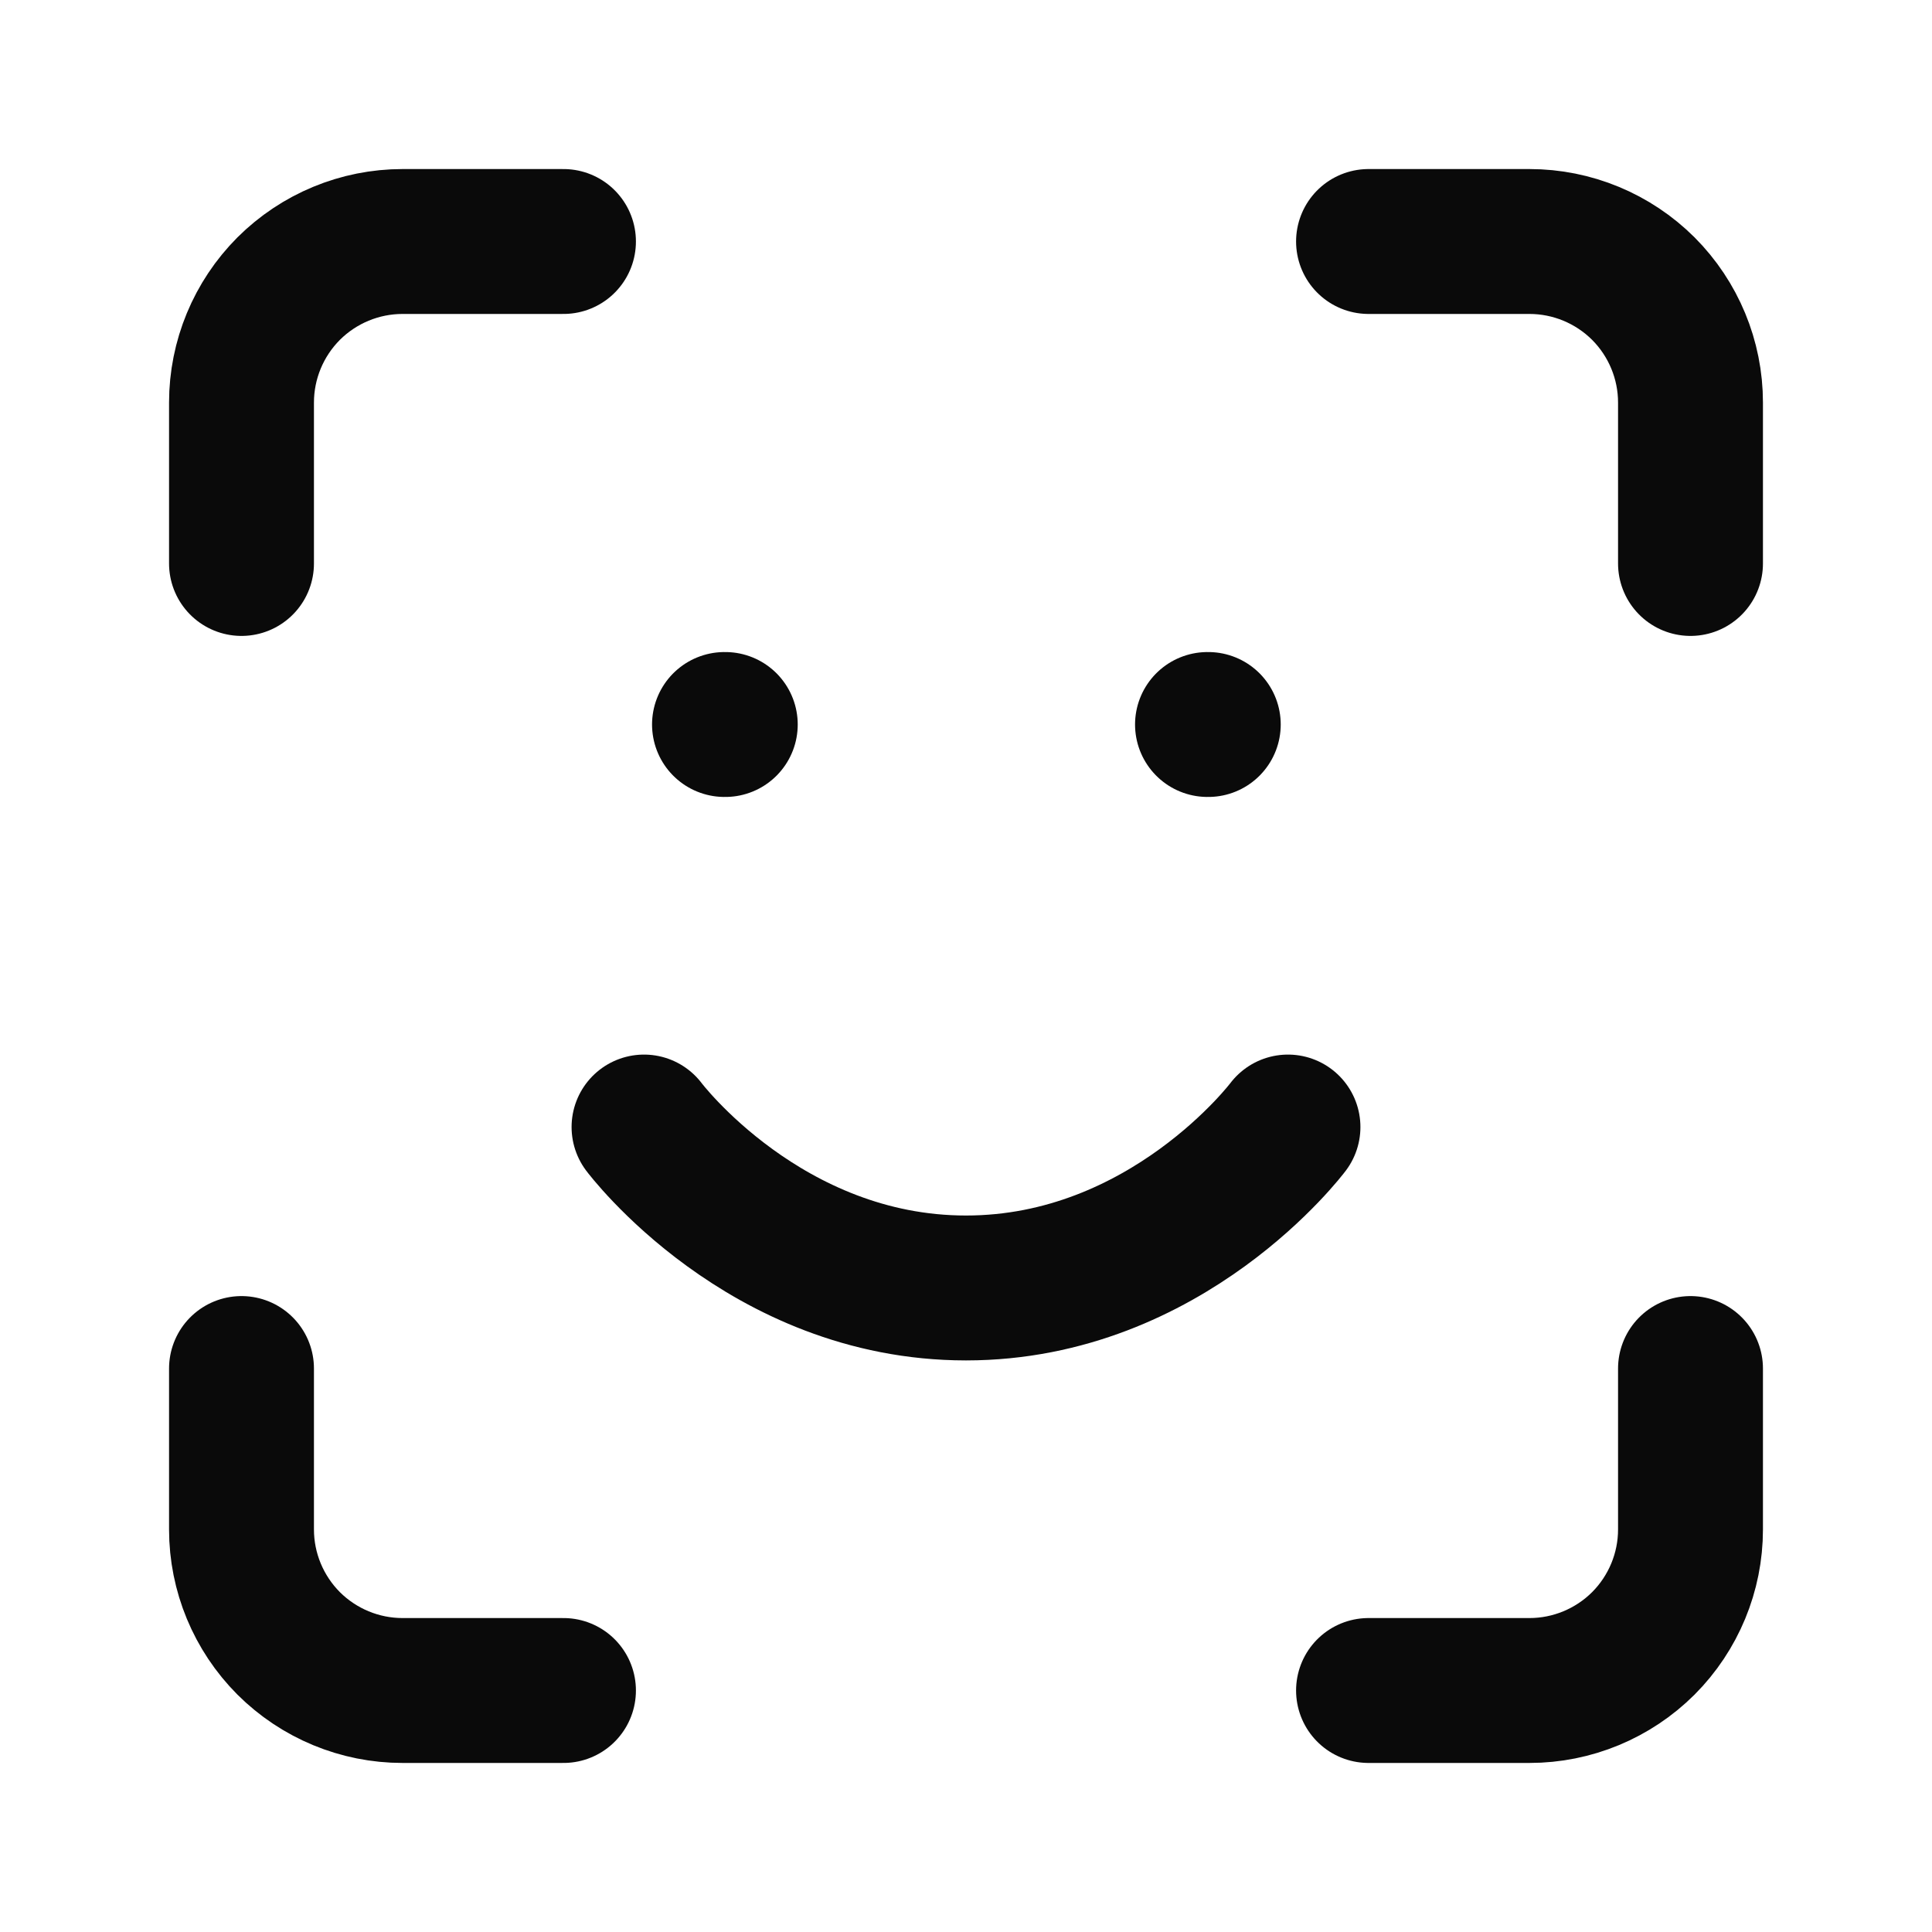
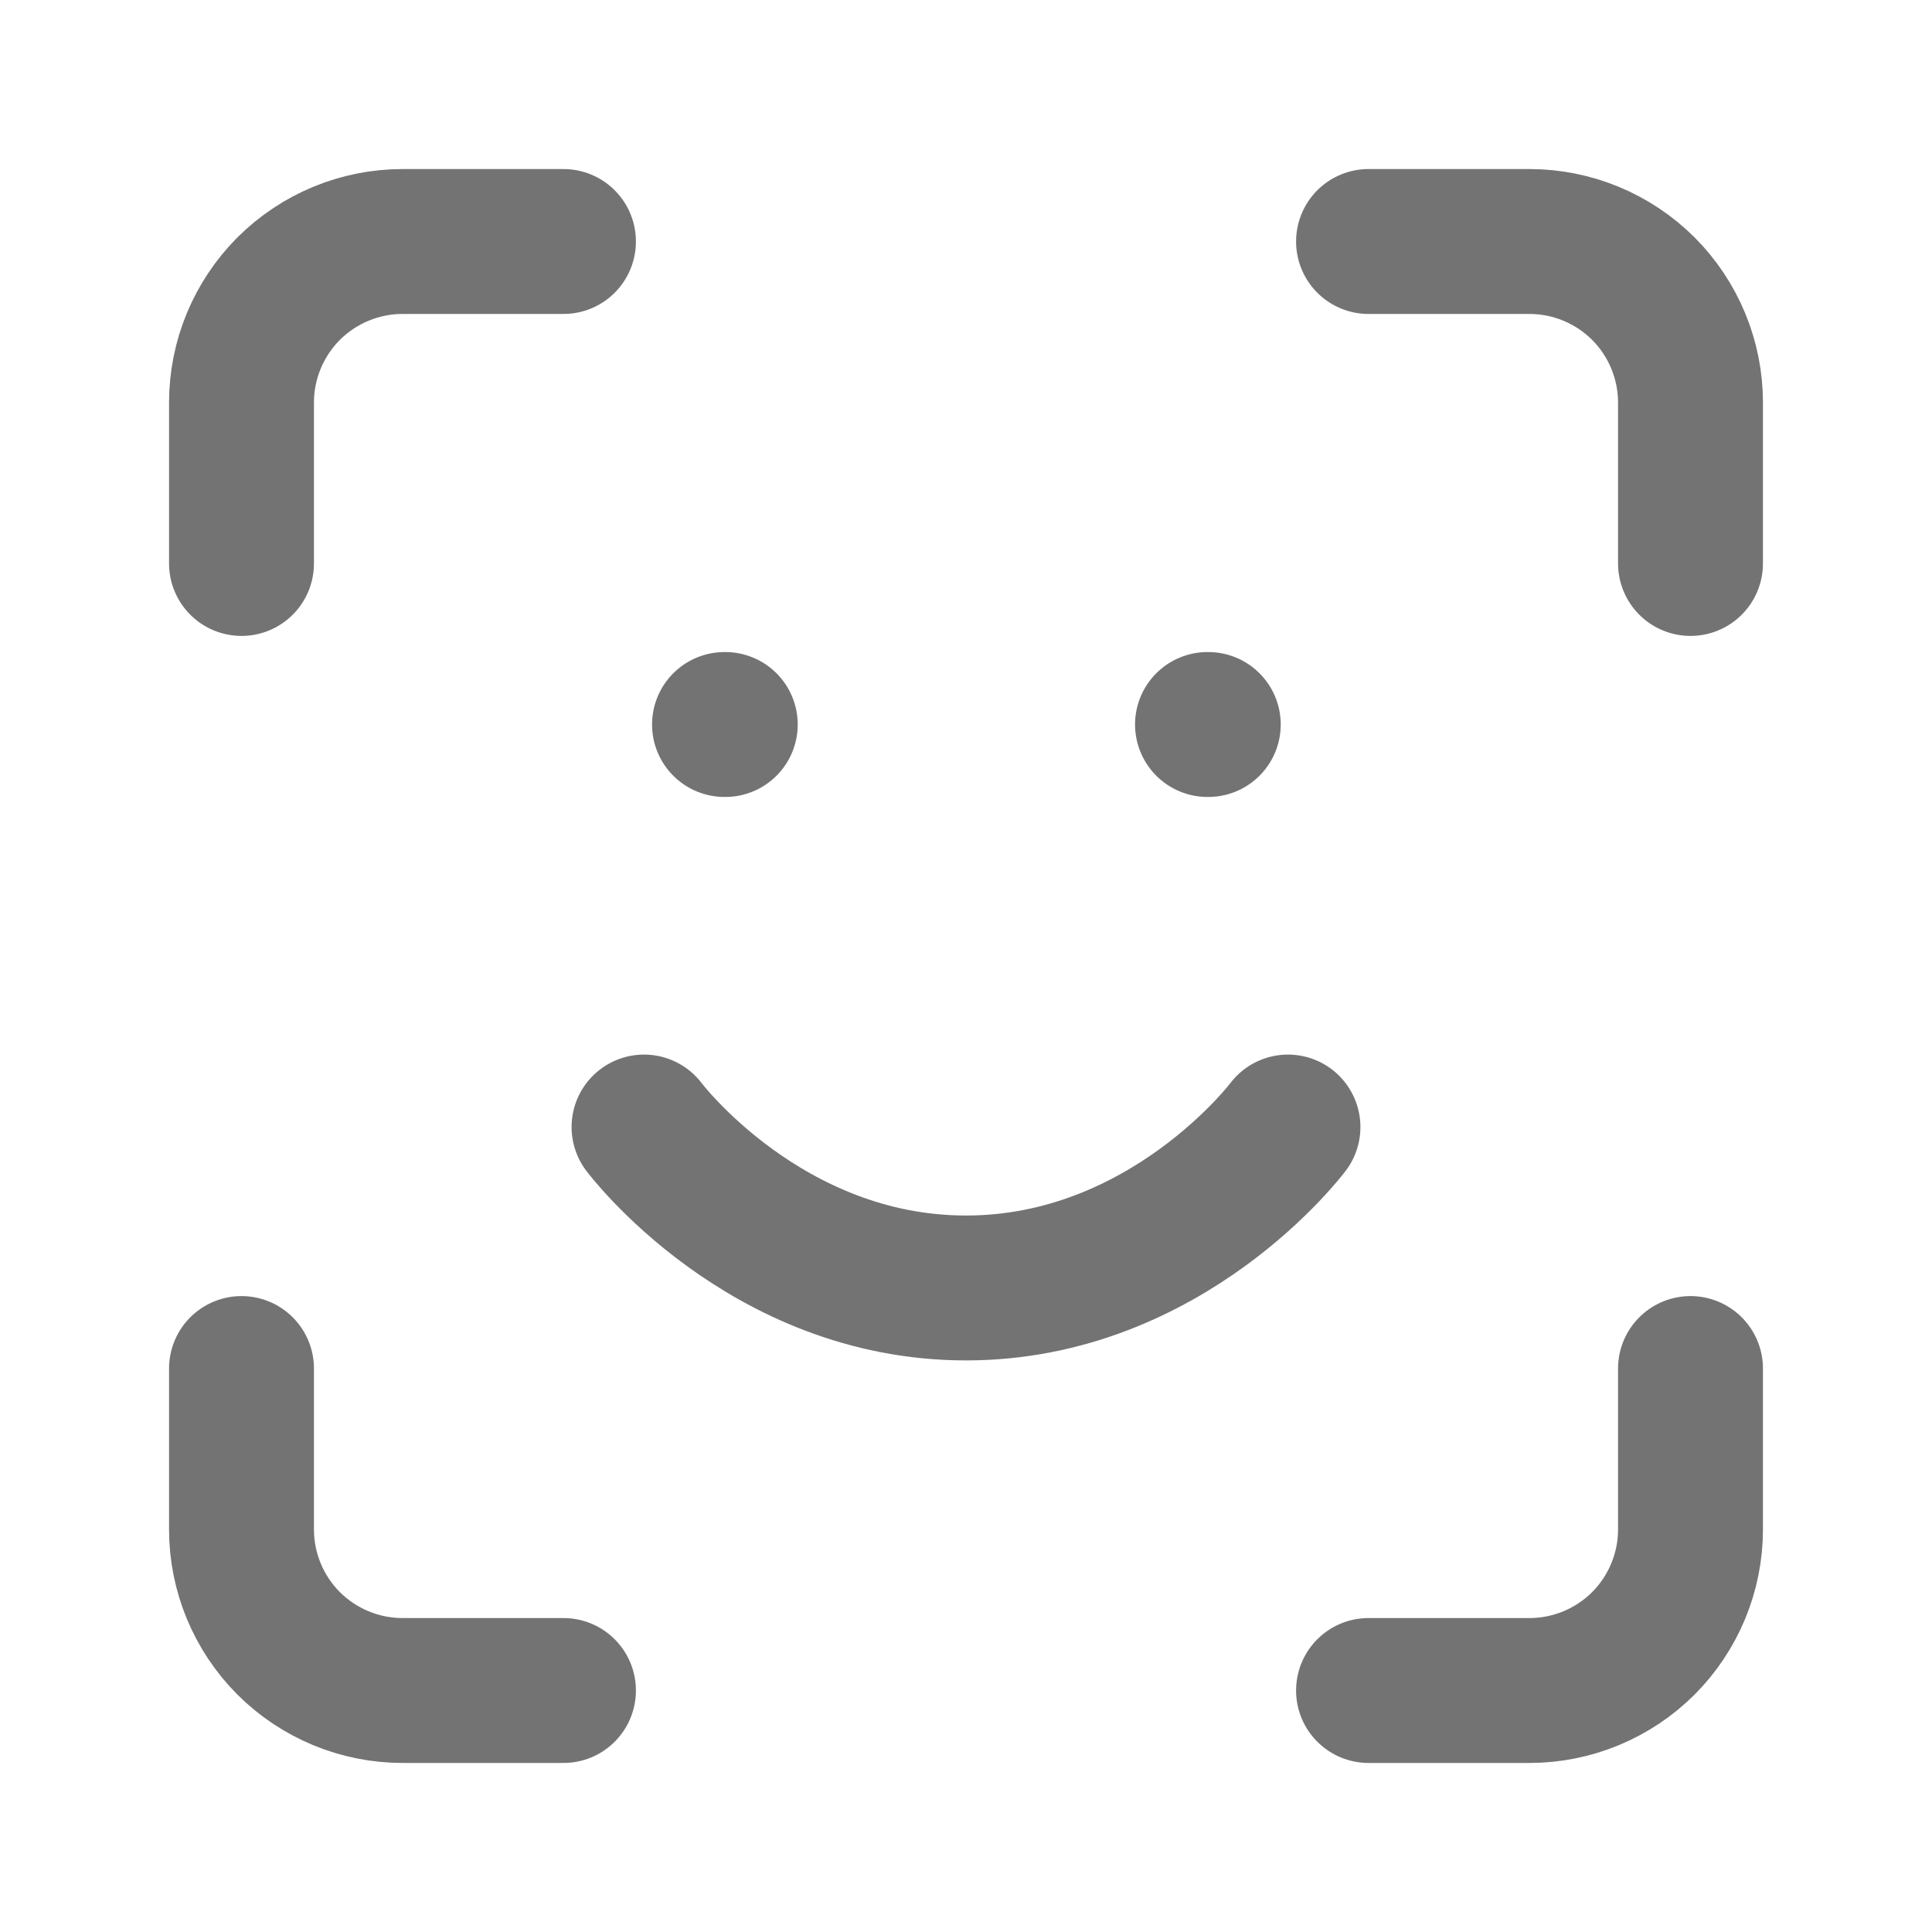
<svg xmlns="http://www.w3.org/2000/svg" width="20" height="20" viewBox="0 0 20 20" fill="none">
-   <path d="M2.5 5.833V4.167C2.5 3.725 2.676 3.301 2.988 2.988C3.301 2.676 3.725 2.5 4.167 2.5H5.833M14.167 2.5H15.833C16.275 2.5 16.699 2.676 17.012 2.988C17.324 3.301 17.5 3.725 17.5 4.167V5.833M17.5 14.167V15.833C17.5 16.275 17.324 16.699 17.012 17.012C16.699 17.324 16.275 17.5 15.833 17.5H14.167M5.833 17.5H4.167C3.725 17.5 3.301 17.324 2.988 17.012C2.676 16.699 2.5 16.275 2.5 15.833V14.167M6.667 11.667C6.667 11.667 7.917 13.333 10 13.333C12.083 13.333 13.333 11.667 13.333 11.667M7.5 7.5H7.508M12.5 7.5H12.508" stroke="#0A0A0A" stroke-width="1.5" stroke-linecap="round" stroke-linejoin="round" />
+   <path d="M2.5 5.833V4.167C2.5 3.725 2.676 3.301 2.988 2.988C3.301 2.676 3.725 2.5 4.167 2.5H5.833M14.167 2.5H15.833C16.275 2.5 16.699 2.676 17.012 2.988C17.324 3.301 17.5 3.725 17.5 4.167V5.833M17.5 14.167V15.833C17.5 16.275 17.324 16.699 17.012 17.012C16.699 17.324 16.275 17.5 15.833 17.5H14.167M5.833 17.5H4.167C3.725 17.5 3.301 17.324 2.988 17.012C2.676 16.699 2.5 16.275 2.5 15.833V14.167M6.667 11.667C6.667 11.667 7.917 13.333 10 13.333C12.083 13.333 13.333 11.667 13.333 11.667M7.5 7.5H7.508M12.5 7.5H12.508" stroke="#737373" stroke-width="1.5" stroke-linecap="round" stroke-linejoin="round" />
</svg>
